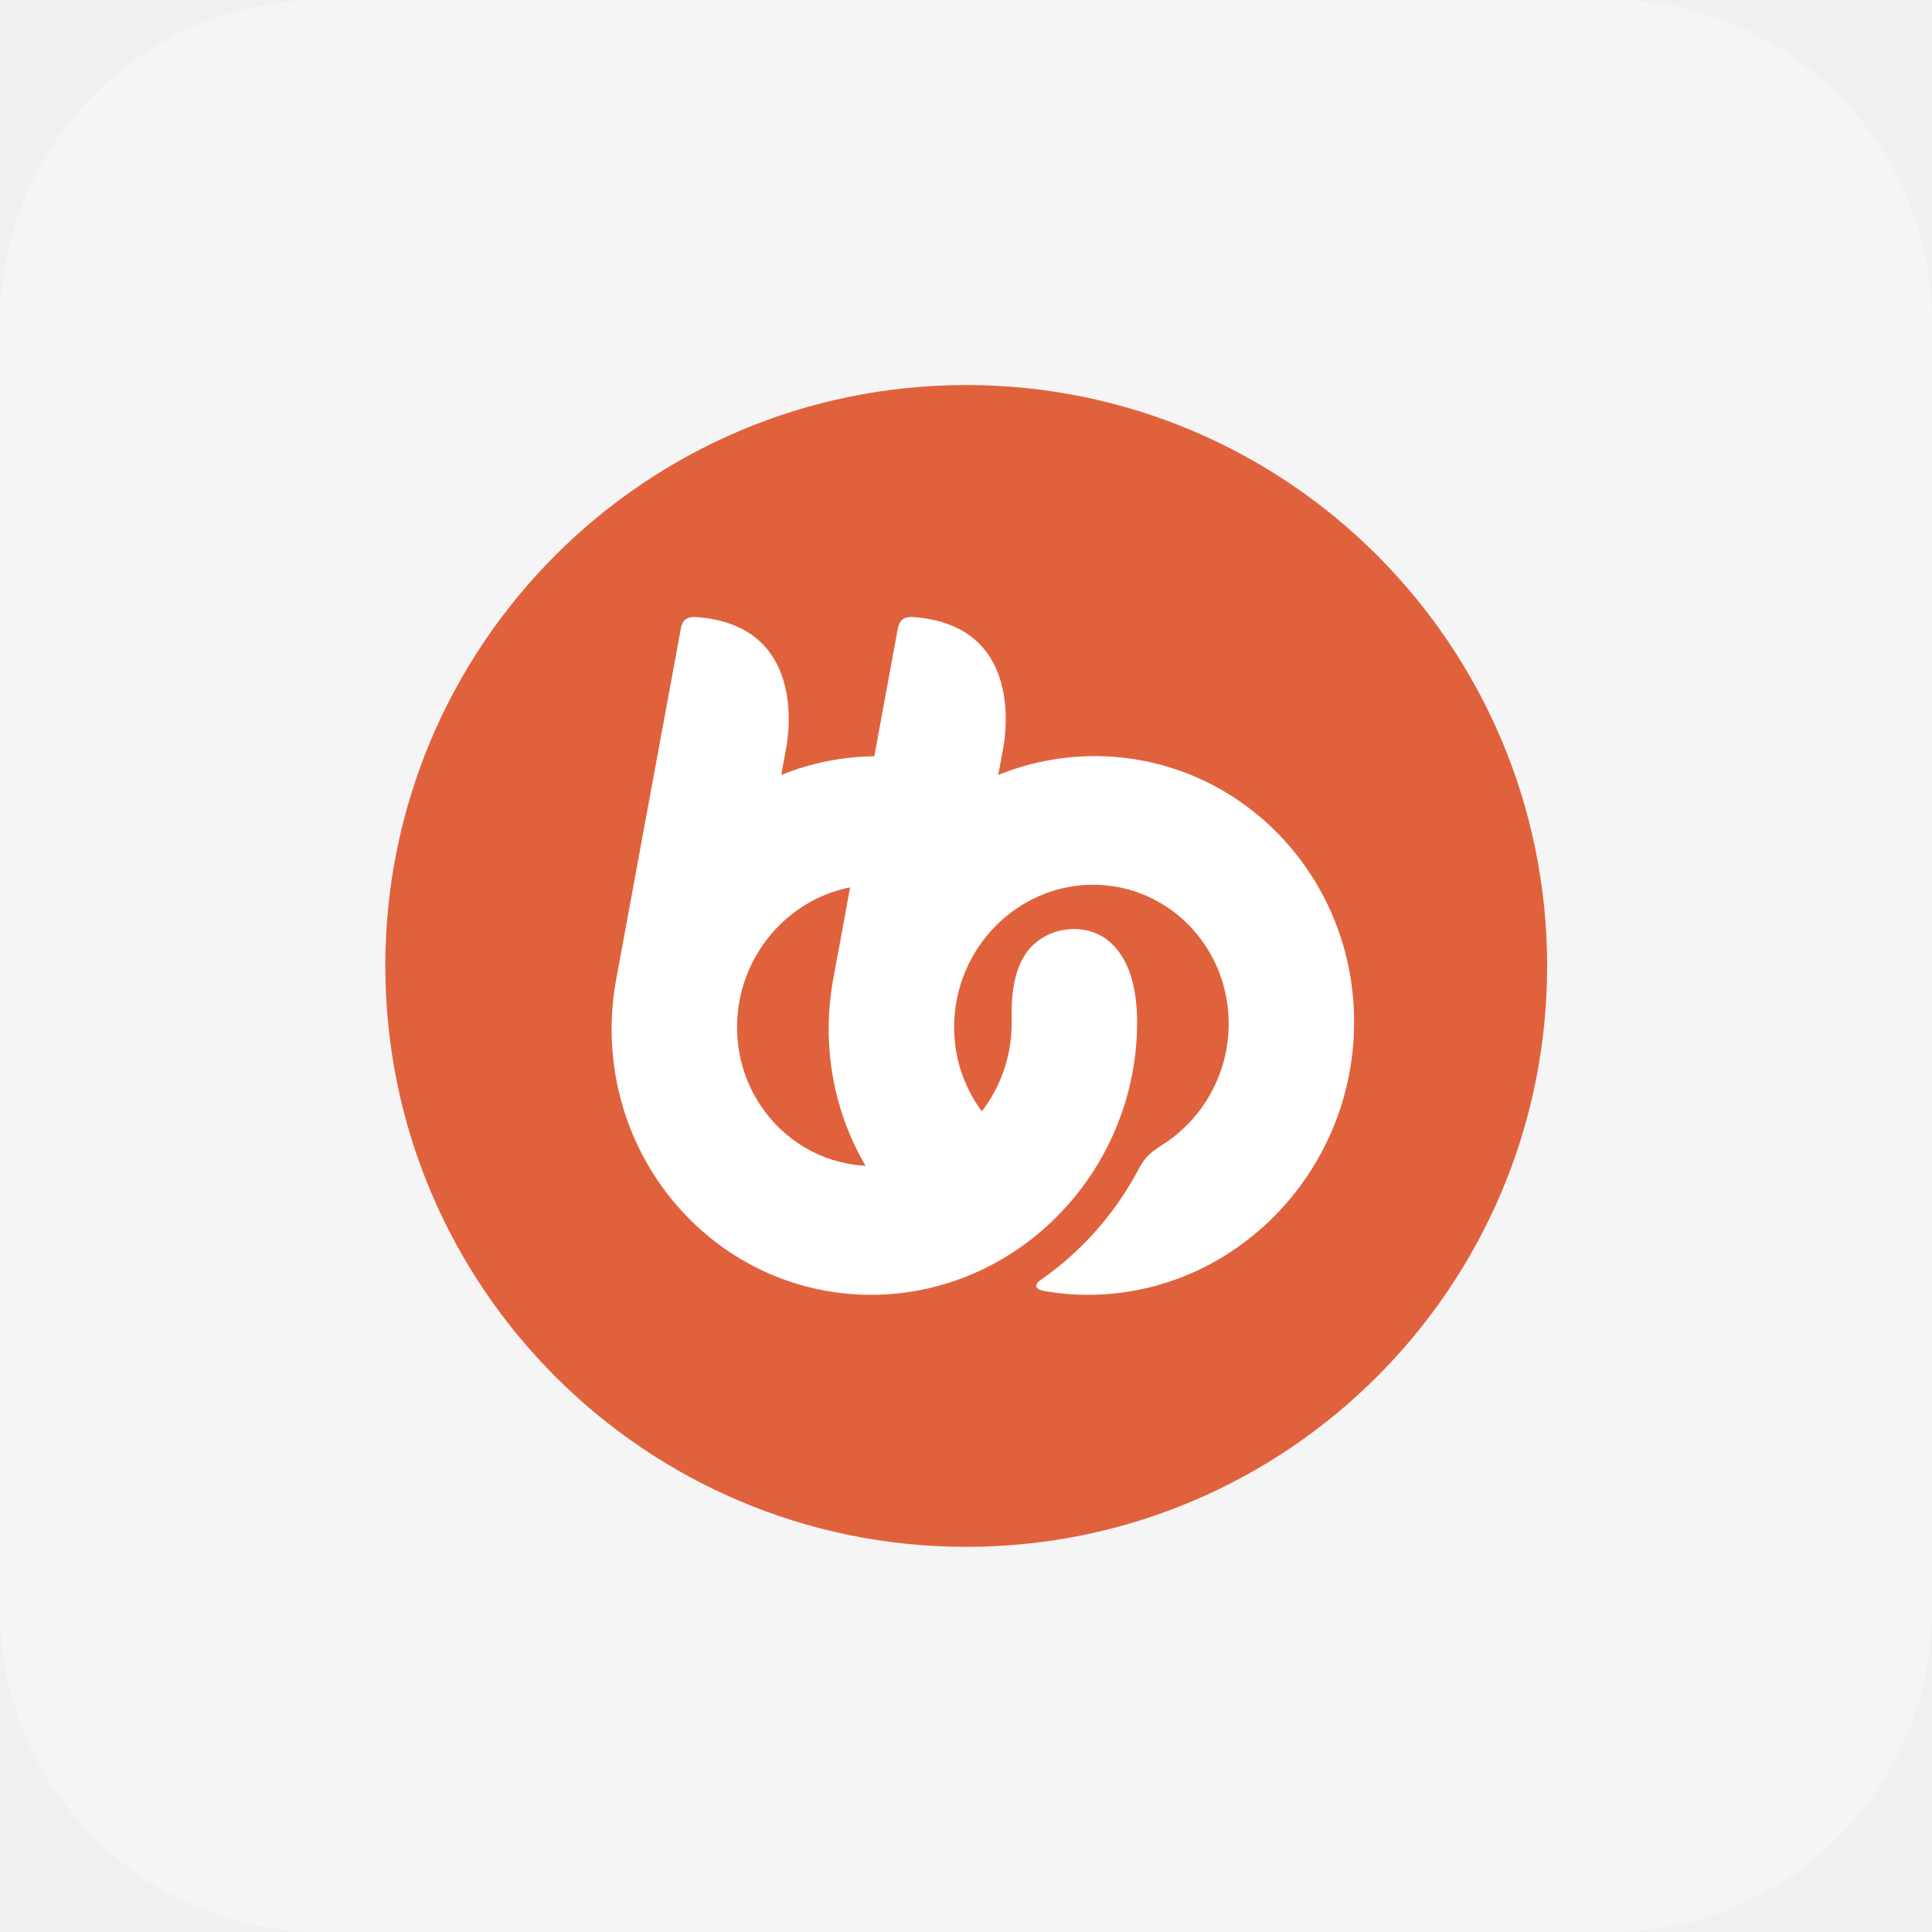
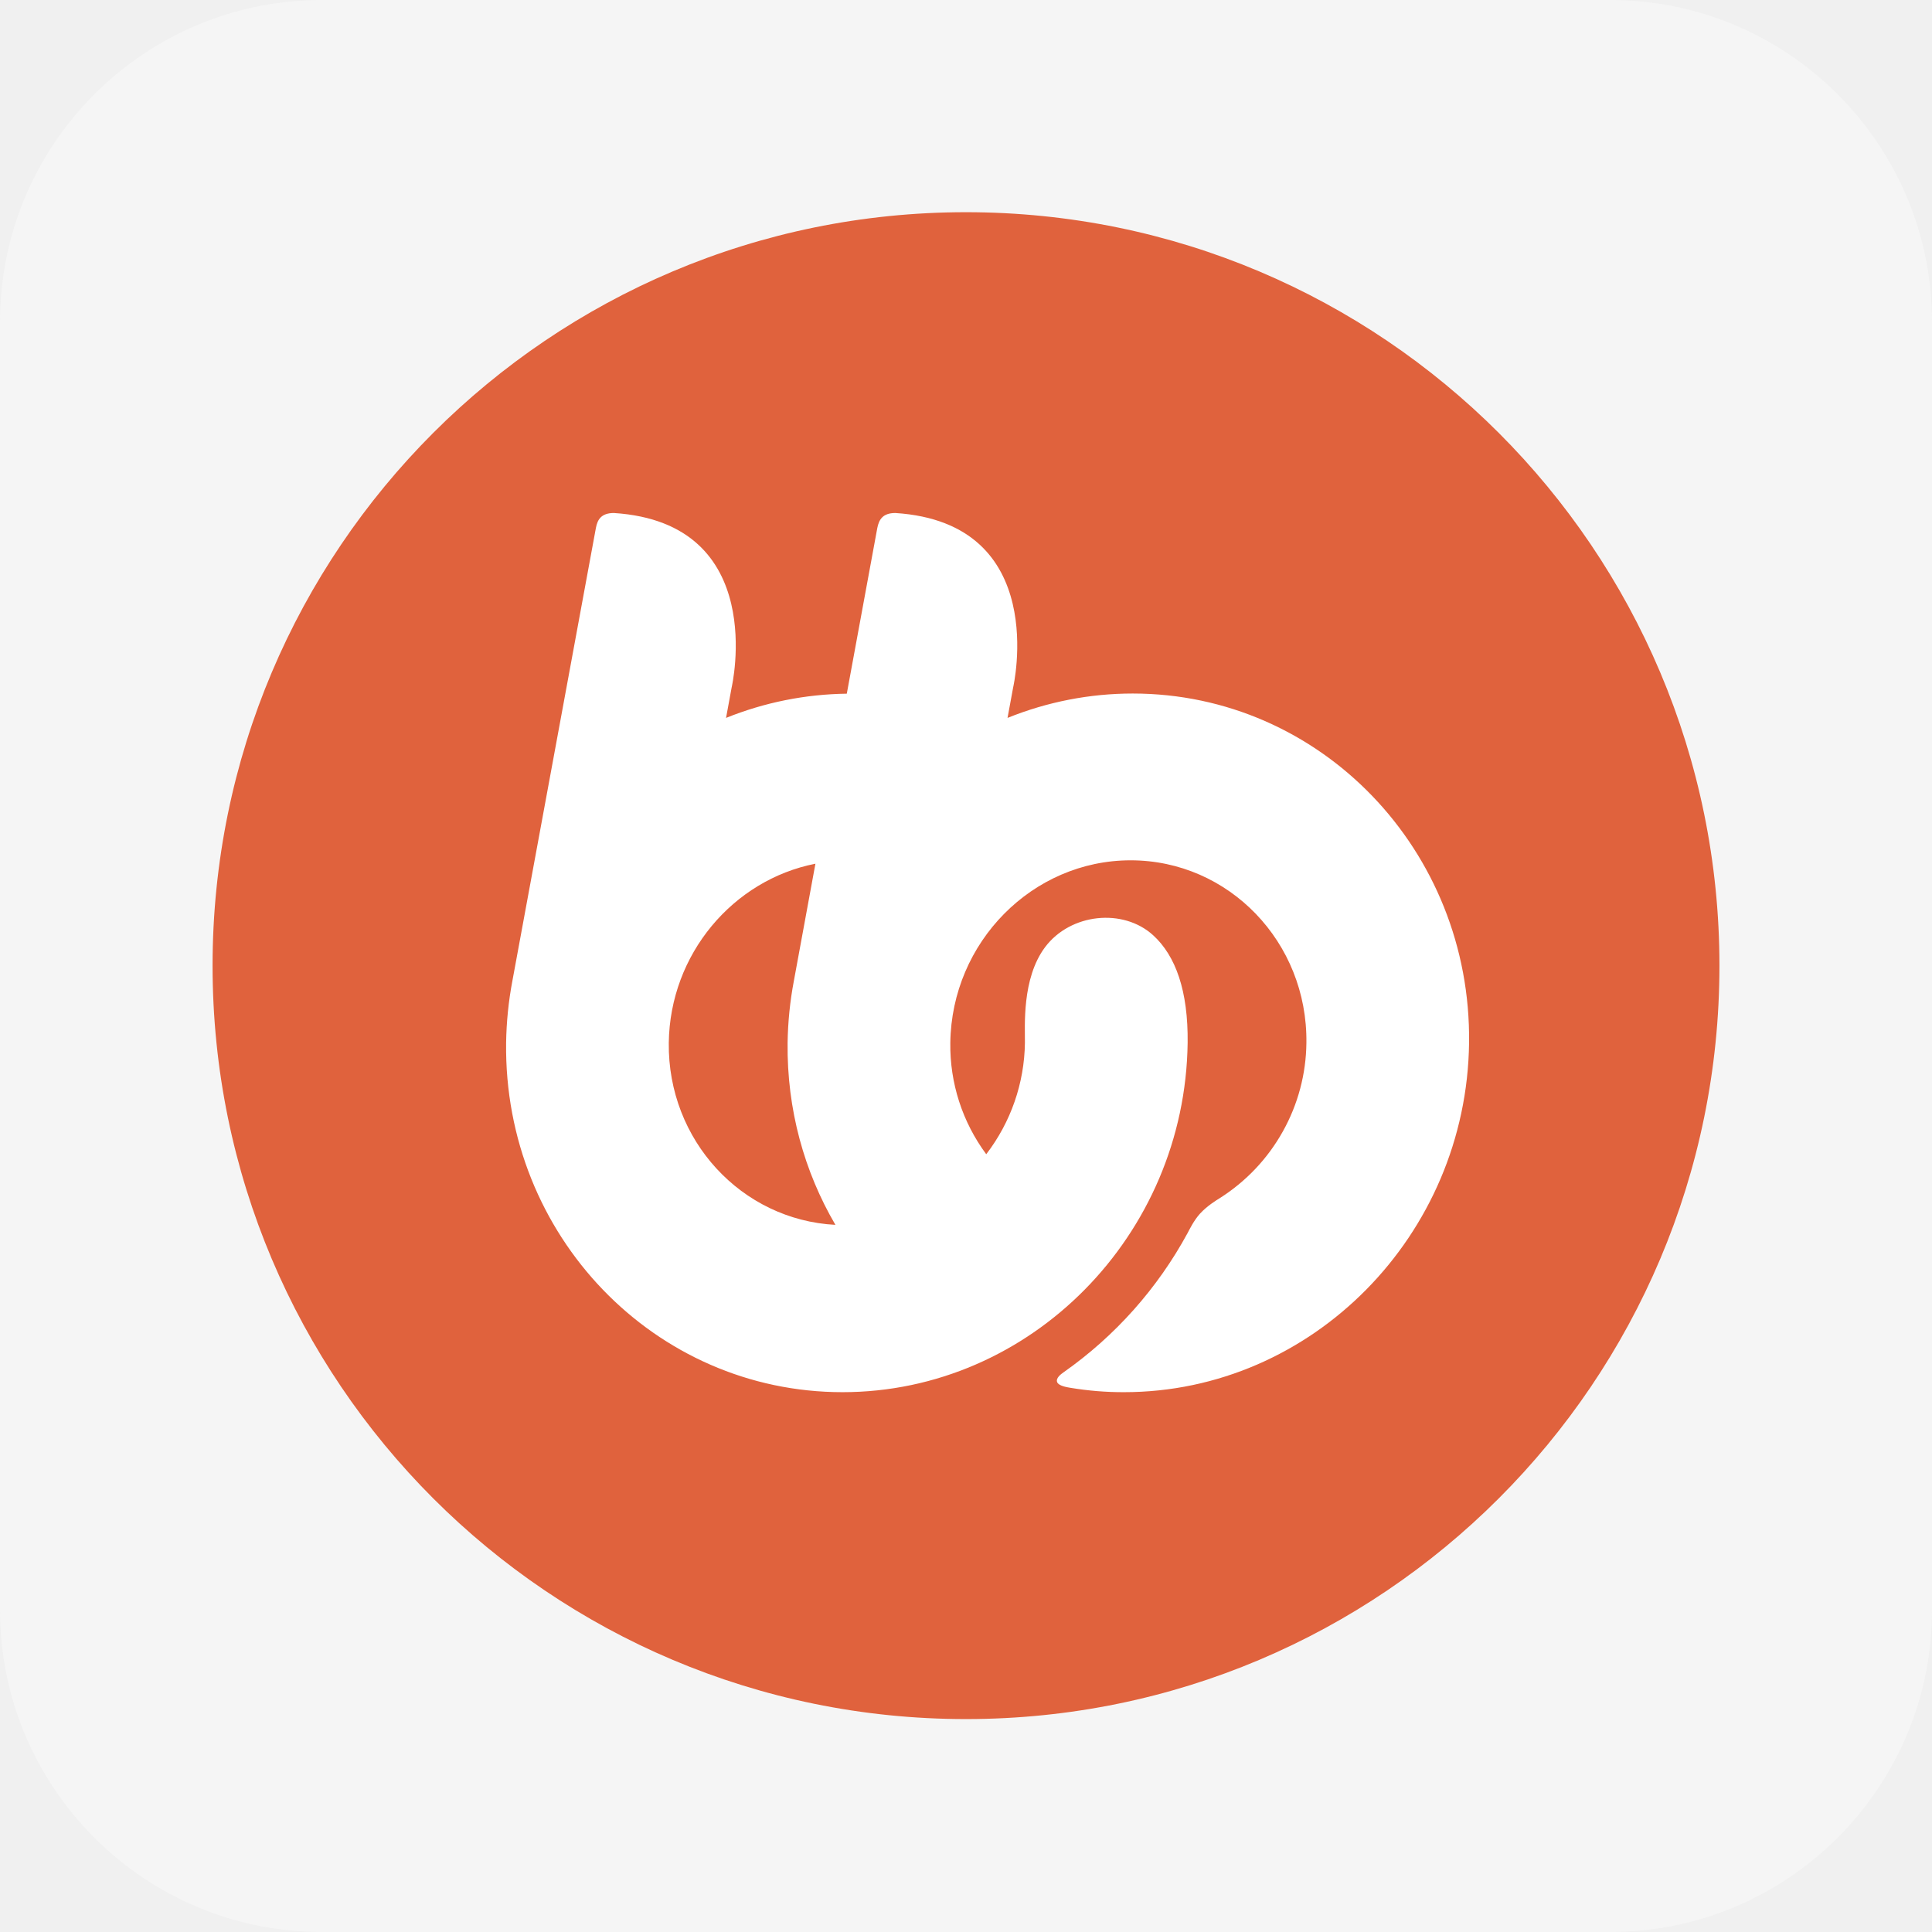
<svg xmlns="http://www.w3.org/2000/svg" width="48" height="48" viewBox="0 0 48 48" fill="none">
  <path d="M0 8C0 3.582 3.582 0 8 0H40C44.418 0 48 3.582 48 8V40C48 44.418 44.418 48 40 48H8C3.582 48 0 44.418 0 40V8Z" fill="#F5F5F5" />
-   <g clip-path="url(#clip0_13024_2633)">
-     <path d="M38.438 23.999C38.438 31.97 31.976 38.431 24.005 38.431C16.034 38.431 9.573 31.97 9.573 23.999C9.573 16.028 16.034 9.566 24.005 9.566C31.976 9.566 38.438 16.028 38.438 23.999Z" fill="#E0623D" />
-     <path d="M27.199 18.786C26.377 18.786 25.563 18.945 24.801 19.253L24.909 18.667C24.909 18.667 25.638 15.518 22.65 15.328C22.412 15.329 22.338 15.452 22.306 15.617L21.722 18.789C20.929 18.799 20.145 18.956 19.409 19.253L19.517 18.666C19.517 18.666 20.246 15.518 17.259 15.328C17.021 15.329 16.946 15.451 16.916 15.614L15.317 24.286C15.242 24.679 15.202 25.078 15.196 25.477C15.15 29.167 18.04 32.169 21.64 32.169C25.239 32.169 28.204 29.167 28.251 25.477C28.263 24.482 28.021 23.81 27.592 23.418C27.016 22.891 26.005 22.996 25.519 23.646C25.07 24.248 25.138 25.168 25.134 25.477C25.124 26.25 24.864 26.998 24.393 27.611C23.936 26.994 23.694 26.245 23.705 25.477C23.729 23.549 25.279 21.981 27.159 21.981C29.039 21.981 30.55 23.549 30.526 25.477C30.52 26.072 30.365 26.655 30.075 27.174C29.786 27.693 29.372 28.131 28.87 28.45C28.803 28.492 28.628 28.597 28.489 28.748C28.371 28.878 28.286 29.053 28.249 29.123C27.674 30.182 26.862 31.094 25.876 31.787C25.82 31.826 25.721 31.901 25.752 31.978C25.781 32.049 25.94 32.075 26.01 32.086C26.348 32.142 26.689 32.17 27.032 32.169C30.631 32.169 33.596 29.168 33.642 25.478C33.688 21.789 30.799 18.786 27.199 18.786ZM18.312 25.477C18.334 23.776 19.544 22.356 21.121 22.046L20.709 24.286C20.634 24.679 20.594 25.078 20.588 25.477C20.573 26.755 20.909 27.948 21.504 28.964C19.706 28.869 18.29 27.344 18.312 25.477Z" fill="white" />
+   <g data-normalized="1" transform="translate(-7.135, -7.135) scale(1.297)">
+     <g clip-path="url(#clip0_13024_2633)">
+       <path d="M38.438 23.999C38.438 31.97 31.976 38.431 24.005 38.431C16.034 38.431 9.573 31.97 9.573 23.999C9.573 16.028 16.034 9.566 24.005 9.566C31.976 9.566 38.438 16.028 38.438 23.999Z" fill="#E0623D" />
+       <path d="M27.199 18.786C26.377 18.786 25.563 18.945 24.801 19.253L24.909 18.667C24.909 18.667 25.638 15.518 22.65 15.328C22.412 15.329 22.338 15.452 22.306 15.617L21.722 18.789C20.929 18.799 20.145 18.956 19.409 19.253L19.517 18.666C19.517 18.666 20.246 15.518 17.259 15.328C17.021 15.329 16.946 15.451 16.916 15.614L15.317 24.286C15.242 24.679 15.202 25.078 15.196 25.477C15.15 29.167 18.04 32.169 21.64 32.169C25.239 32.169 28.204 29.167 28.251 25.477C28.263 24.482 28.021 23.81 27.592 23.418C27.016 22.891 26.005 22.996 25.519 23.646C25.07 24.248 25.138 25.168 25.134 25.477C25.124 26.25 24.864 26.998 24.393 27.611C23.936 26.994 23.694 26.245 23.705 25.477C23.729 23.549 25.279 21.981 27.159 21.981C29.039 21.981 30.55 23.549 30.526 25.477C30.52 26.072 30.365 26.655 30.075 27.174C29.786 27.693 29.372 28.131 28.87 28.45C28.803 28.492 28.628 28.597 28.489 28.748C28.371 28.878 28.286 29.053 28.249 29.123C27.674 30.182 26.862 31.094 25.876 31.787C25.82 31.826 25.721 31.901 25.752 31.978C25.781 32.049 25.94 32.075 26.01 32.086C26.348 32.142 26.689 32.17 27.032 32.169C30.631 32.169 33.596 29.168 33.642 25.478C33.688 21.789 30.799 18.786 27.199 18.786ZM18.312 25.477C18.334 23.776 19.544 22.356 21.121 22.046L20.709 24.286C20.634 24.679 20.594 25.078 20.588 25.477C20.573 26.755 20.909 27.948 21.504 28.964C19.706 28.869 18.29 27.344 18.312 25.477Z" fill="white" />
+     </g>
+     <defs>
+       <clipPath id="clip0_13024_2633">
+         <rect width="30" height="30" fill="white" transform="translate(9 9)" />
+       </clipPath>
+     </defs>
  </g>
-   <defs>
-     <clipPath id="clip0_13024_2633">
-       <rect width="30" height="30" fill="white" transform="translate(9 9)" />
-     </clipPath>
-   </defs>
</svg>
